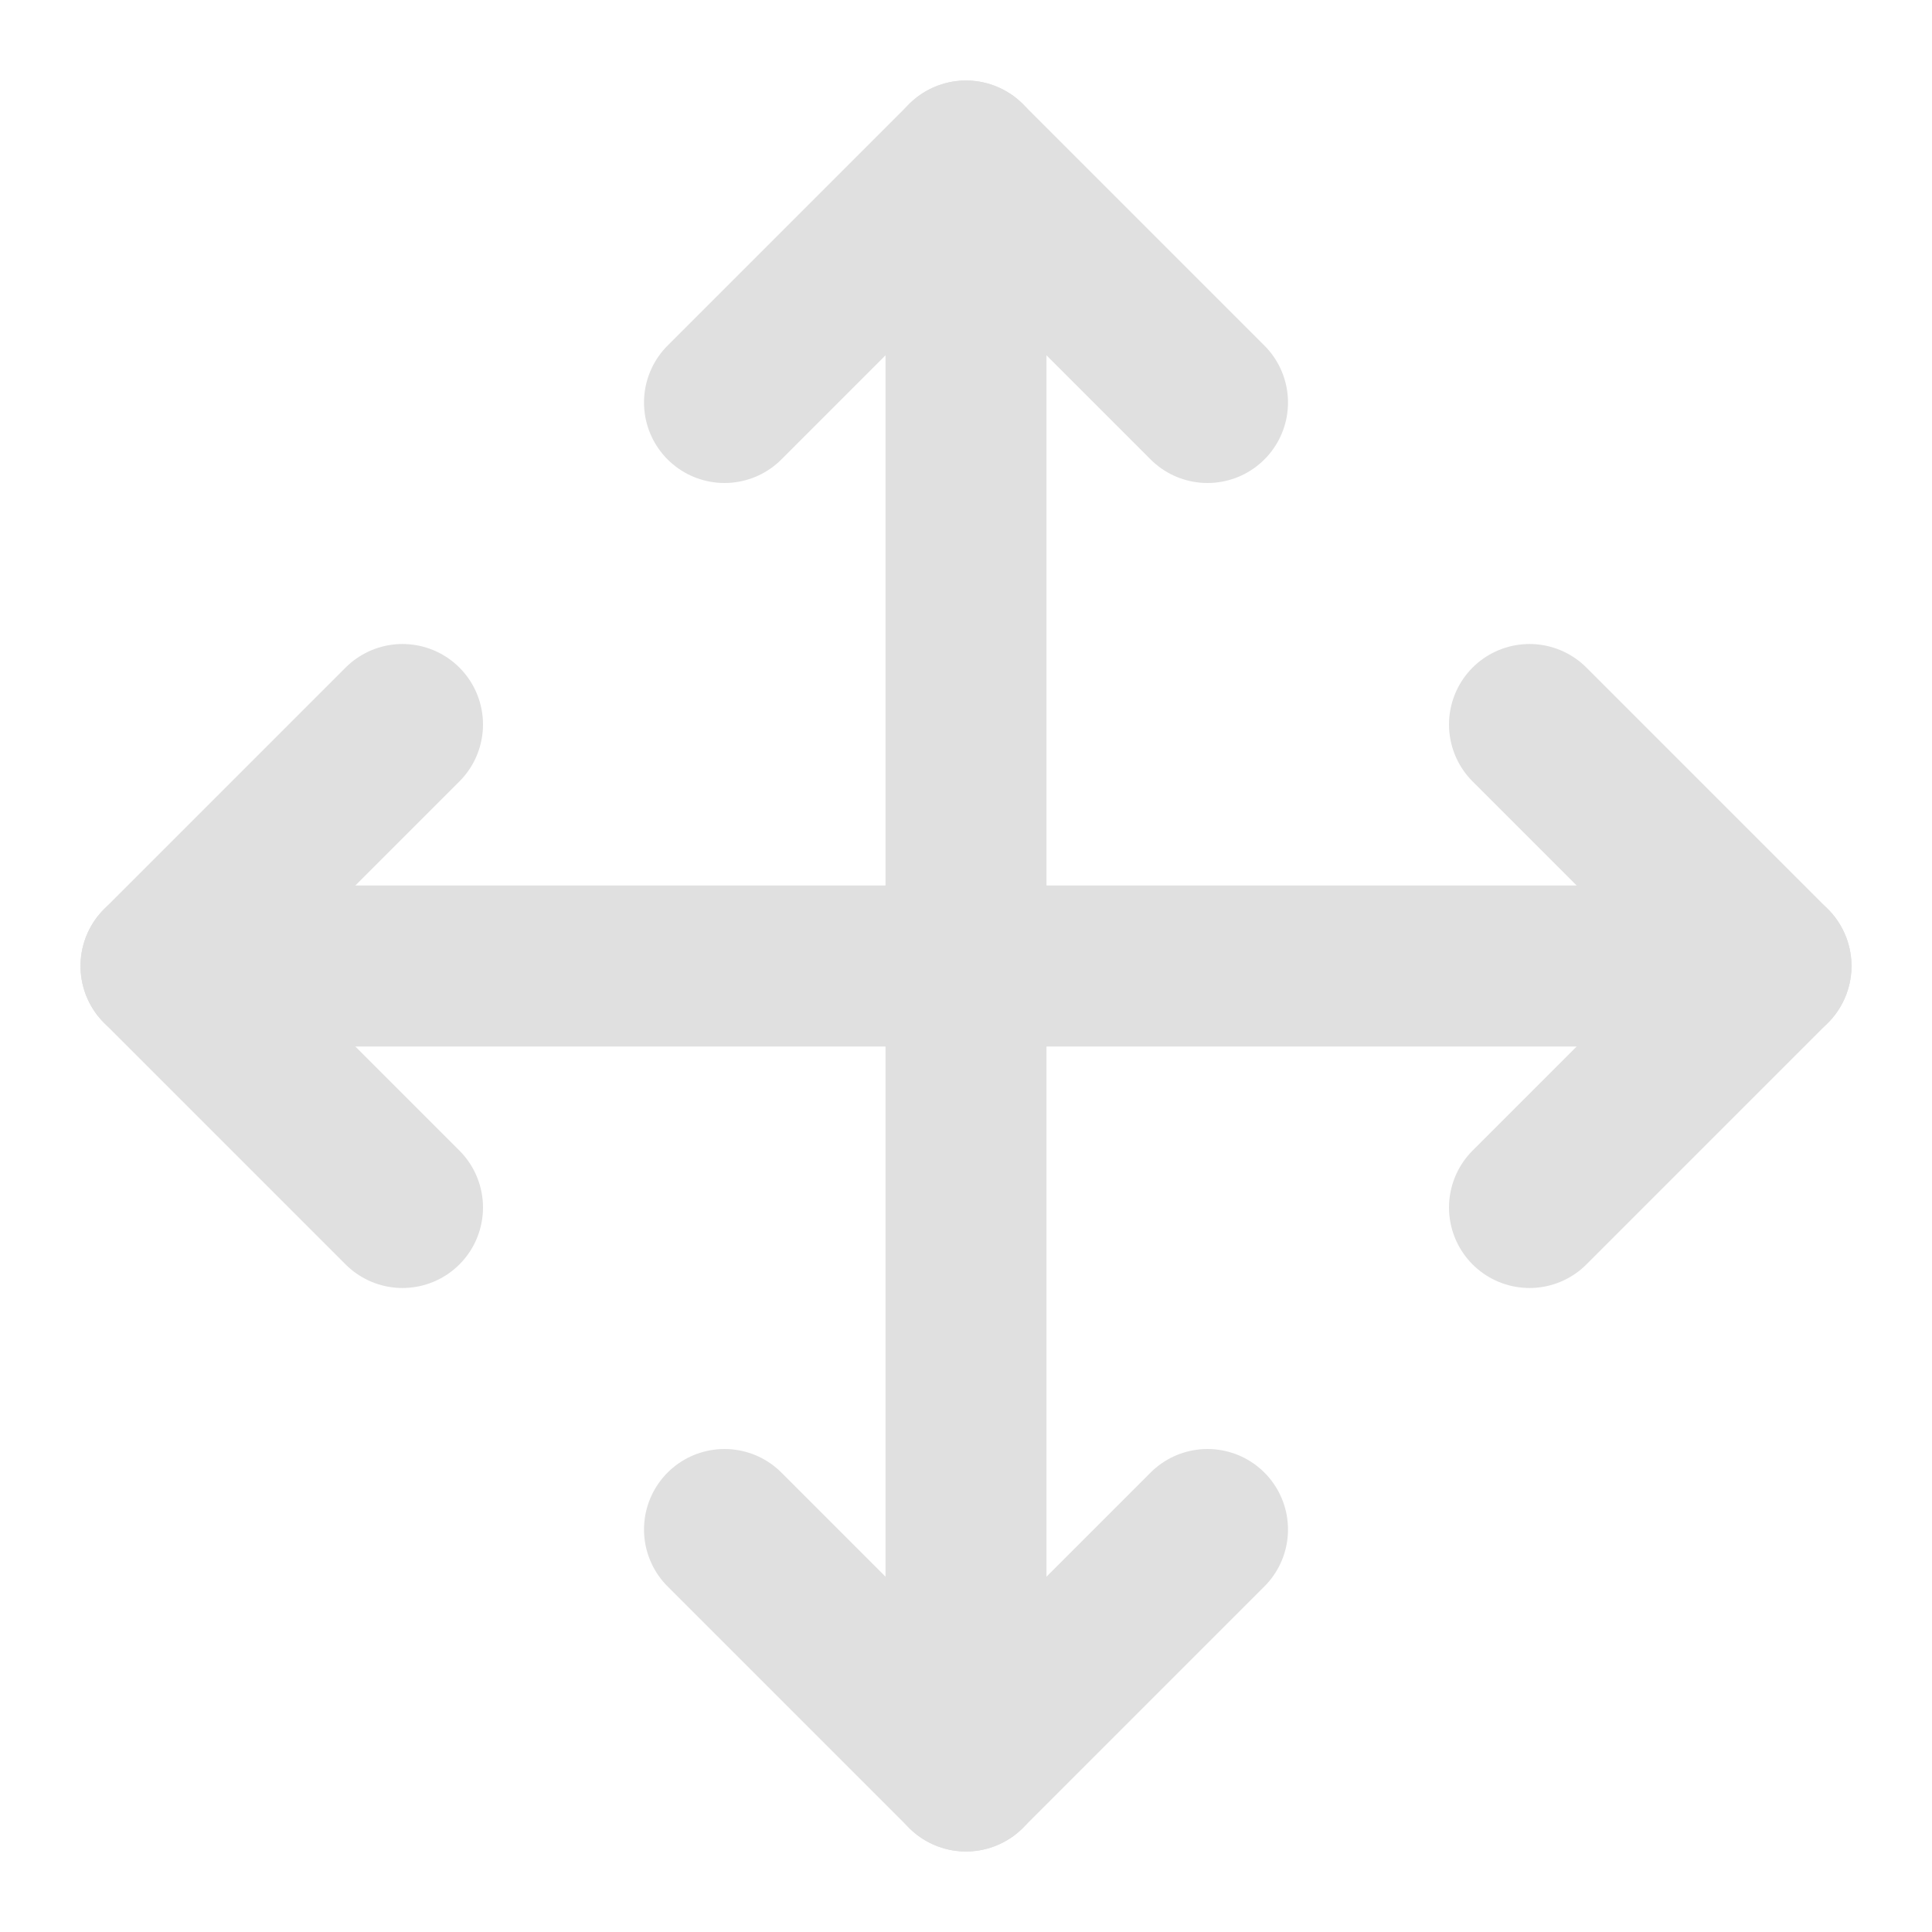
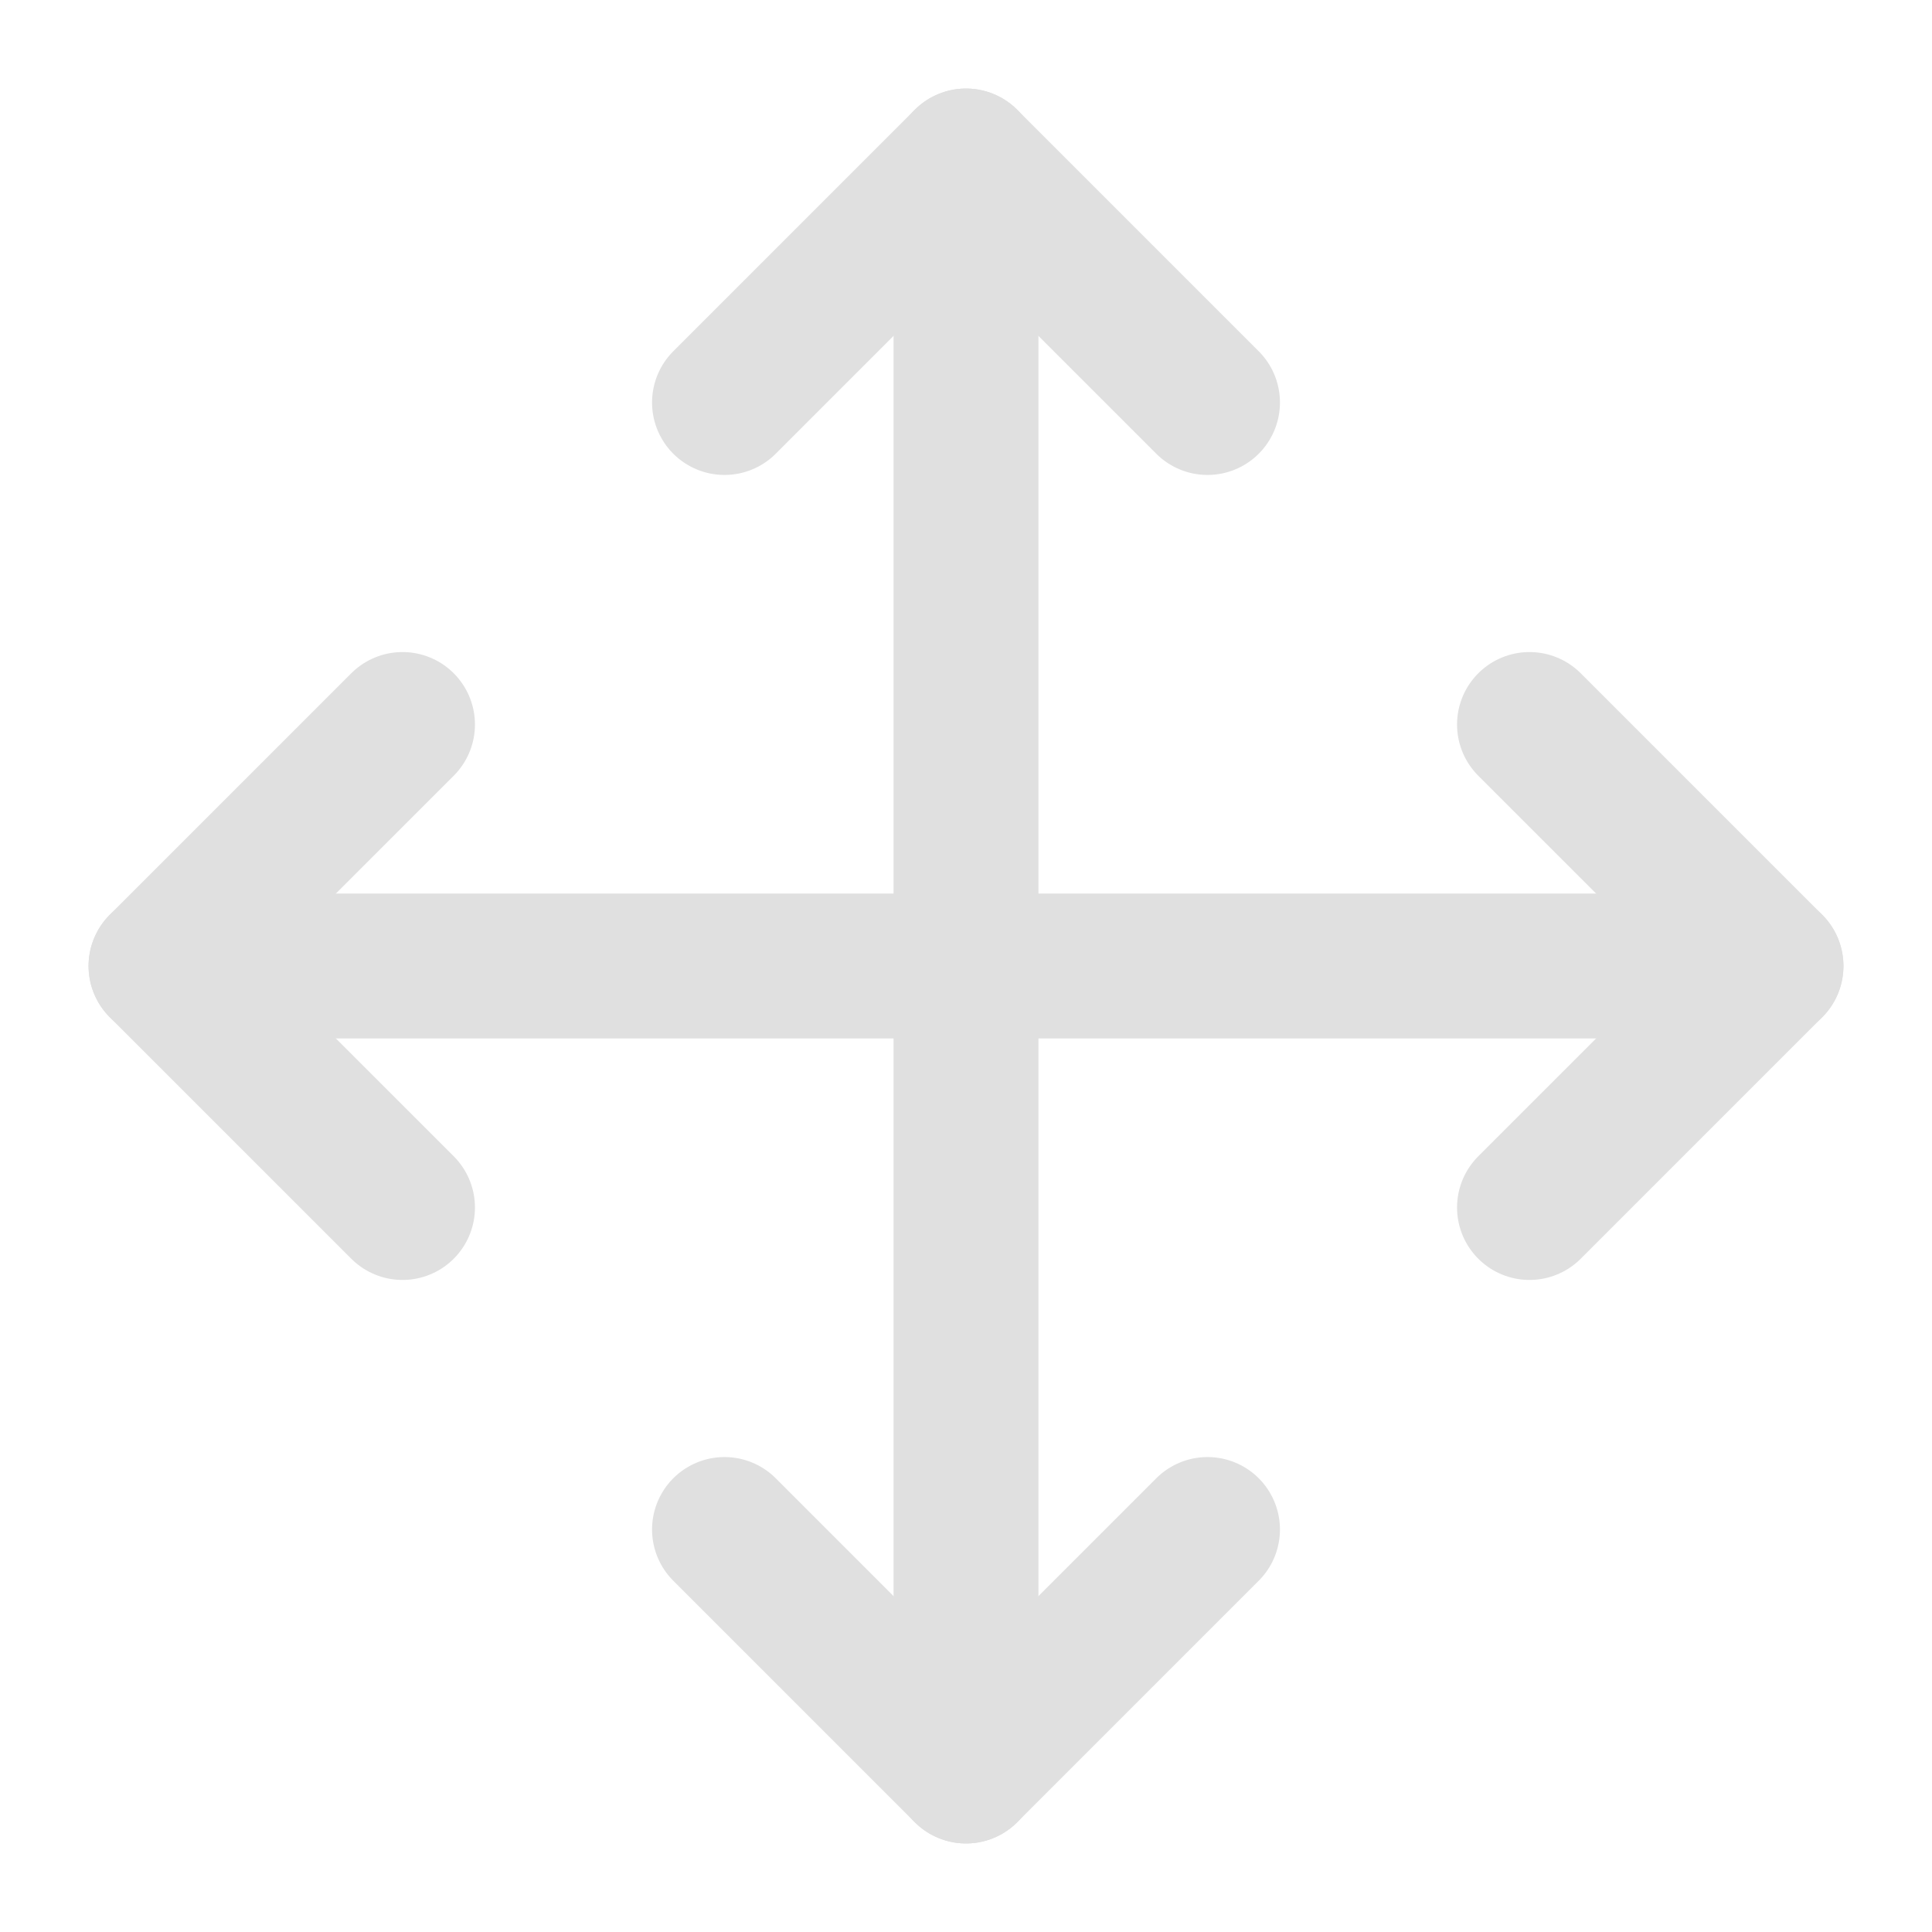
- <svg xmlns="http://www.w3.org/2000/svg" width="24" height="24" viewBox="0 0 24 24" fill="none" stroke="#e0e0e0" stroke-width="2" stroke-linecap="round" stroke-linejoin="round">
-   <polyline points="5 9 2 12 5 15" />
-   <polyline points="9 5 12 2 15 5" />
-   <polyline points="15 19 12 22 9 19" />
-   <polyline points="19 9 22 12 19 15" />
+ <svg xmlns="http://www.w3.org/2000/svg" width="24" height="24" viewBox="0 0 24 24" fill="none" stroke="#e0e0e0" stroke-width="1.8" stroke-linecap="round" stroke-linejoin="round">
+   <path d="M5 9l-3 3 3 3" />
+   <path d="M9 5l3-3 3 3" />
+   <path d="M15 19l-3 3-3-3" />
+   <path d="M19 9l3 3-3 3" />
  <line x1="2" y1="12" x2="22" y2="12" />
  <line x1="12" y1="2" x2="12" y2="22" />
</svg>
